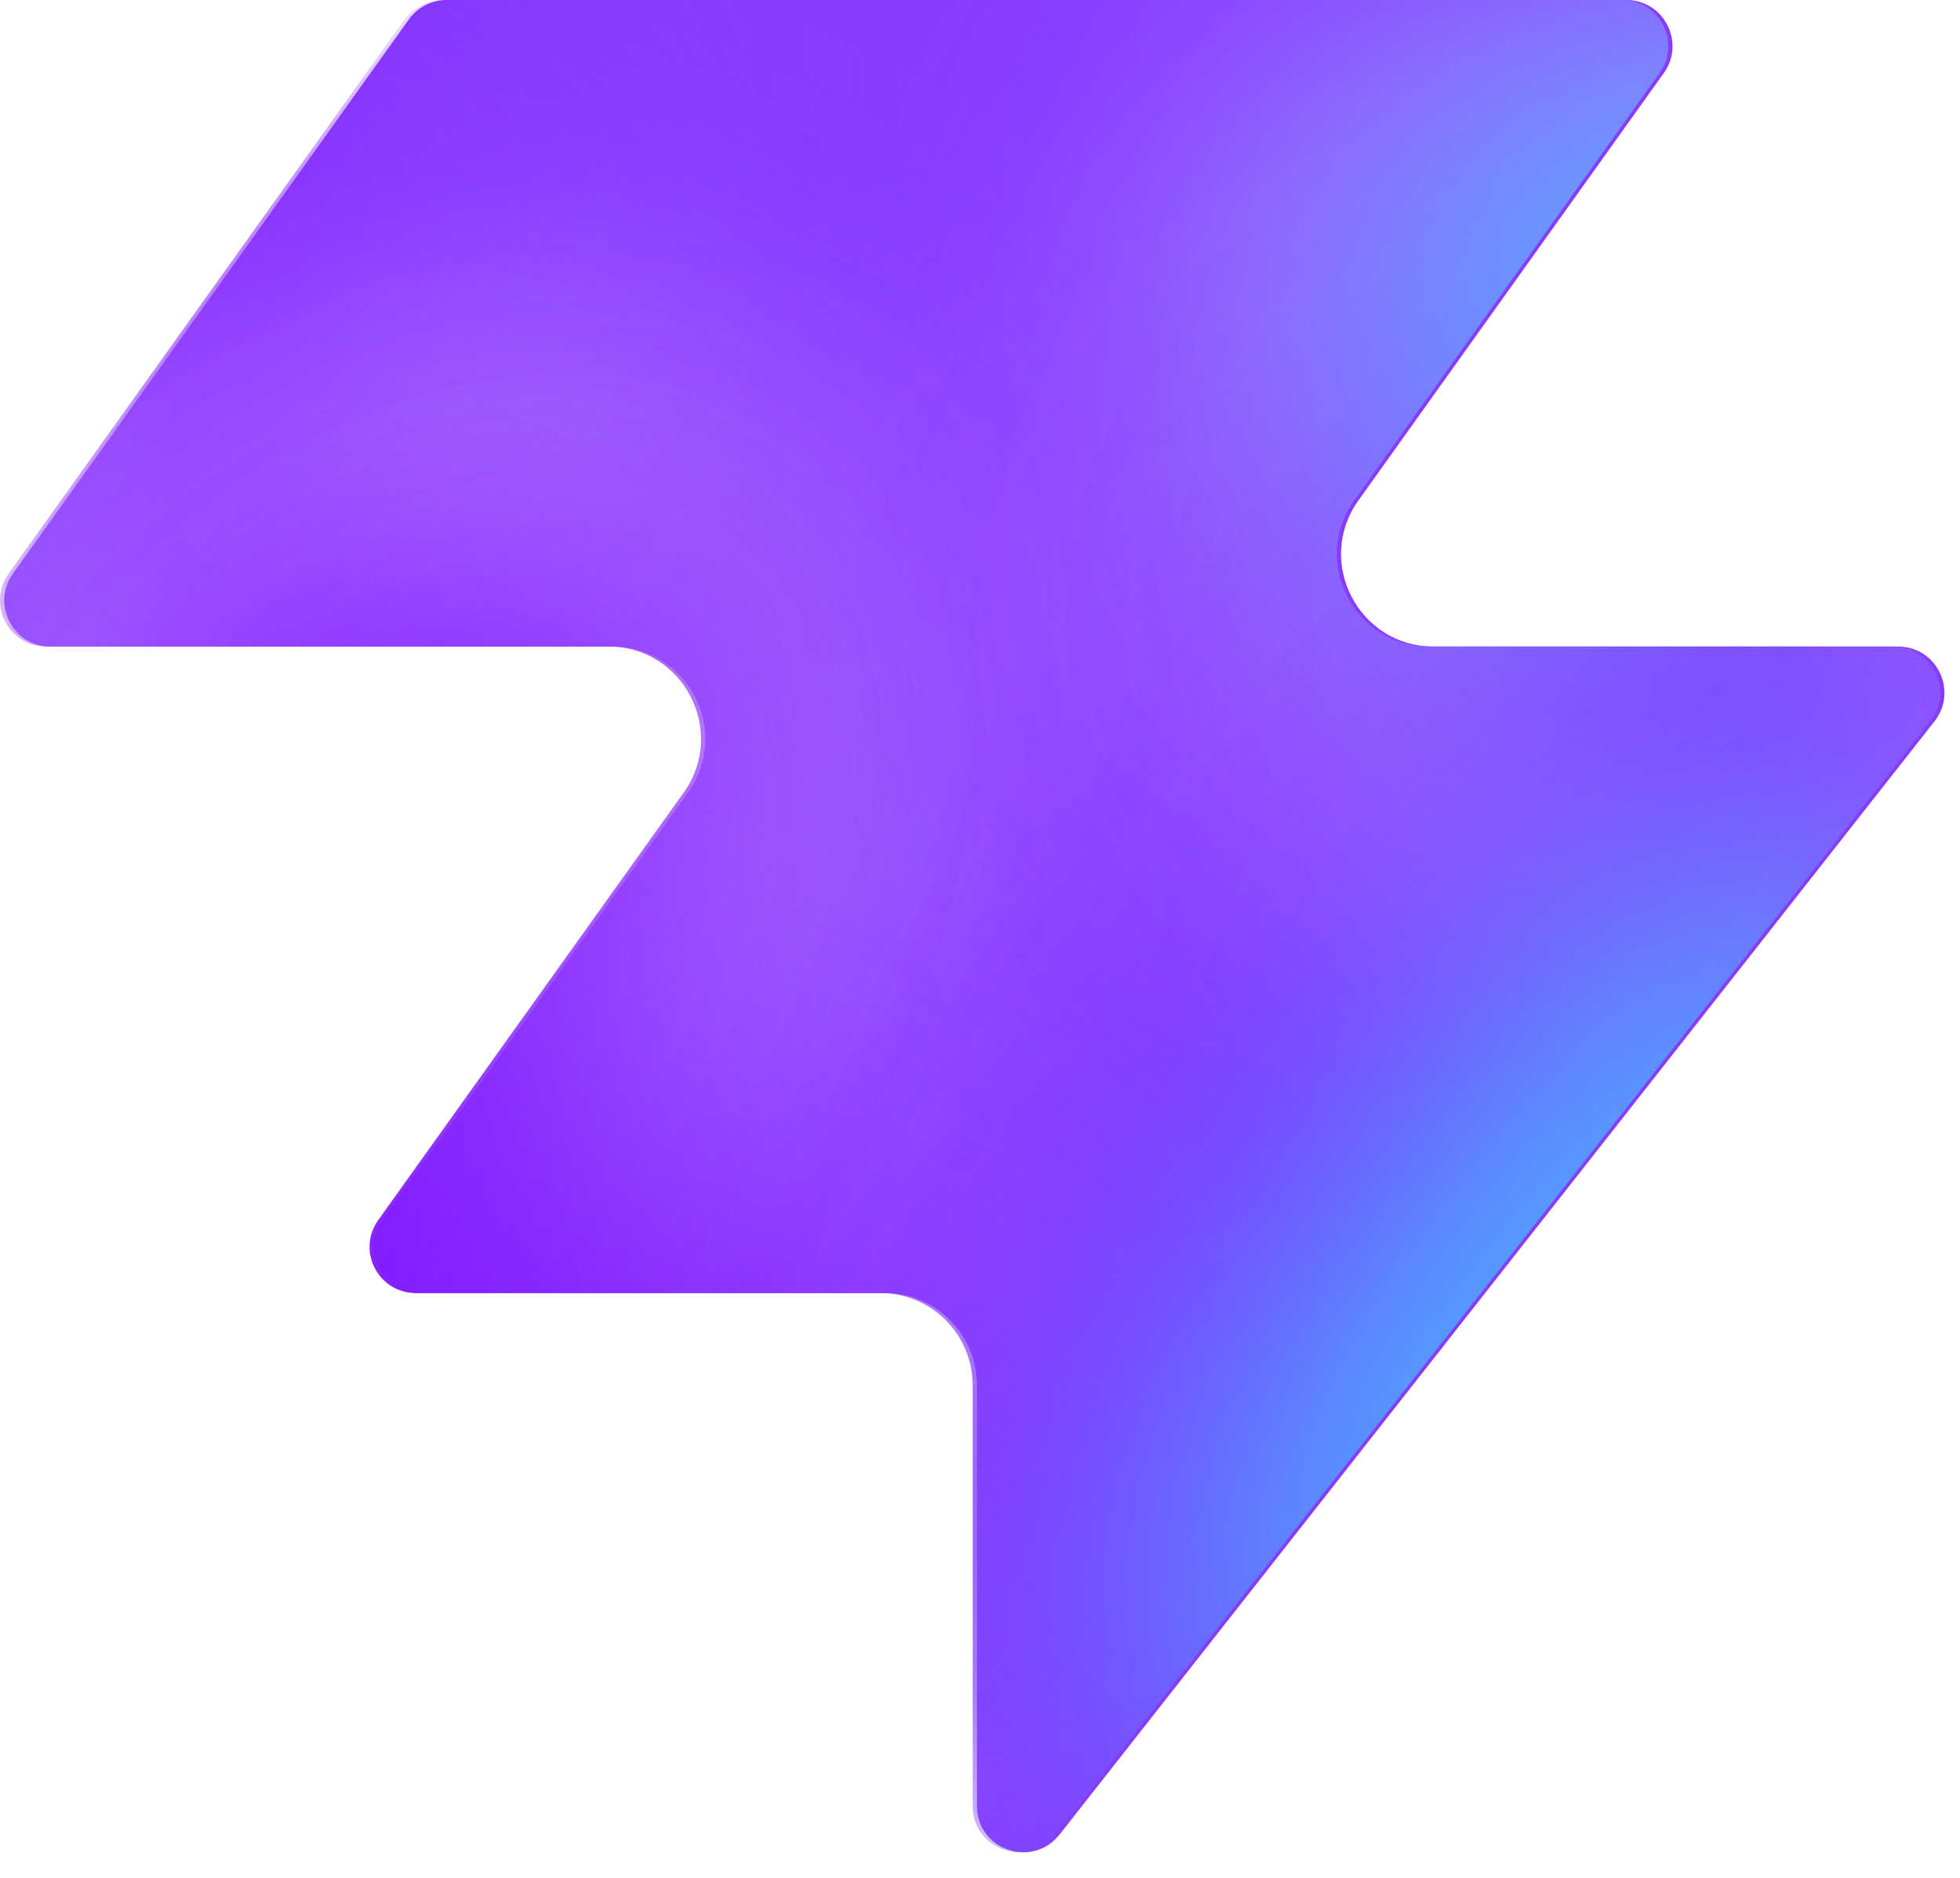
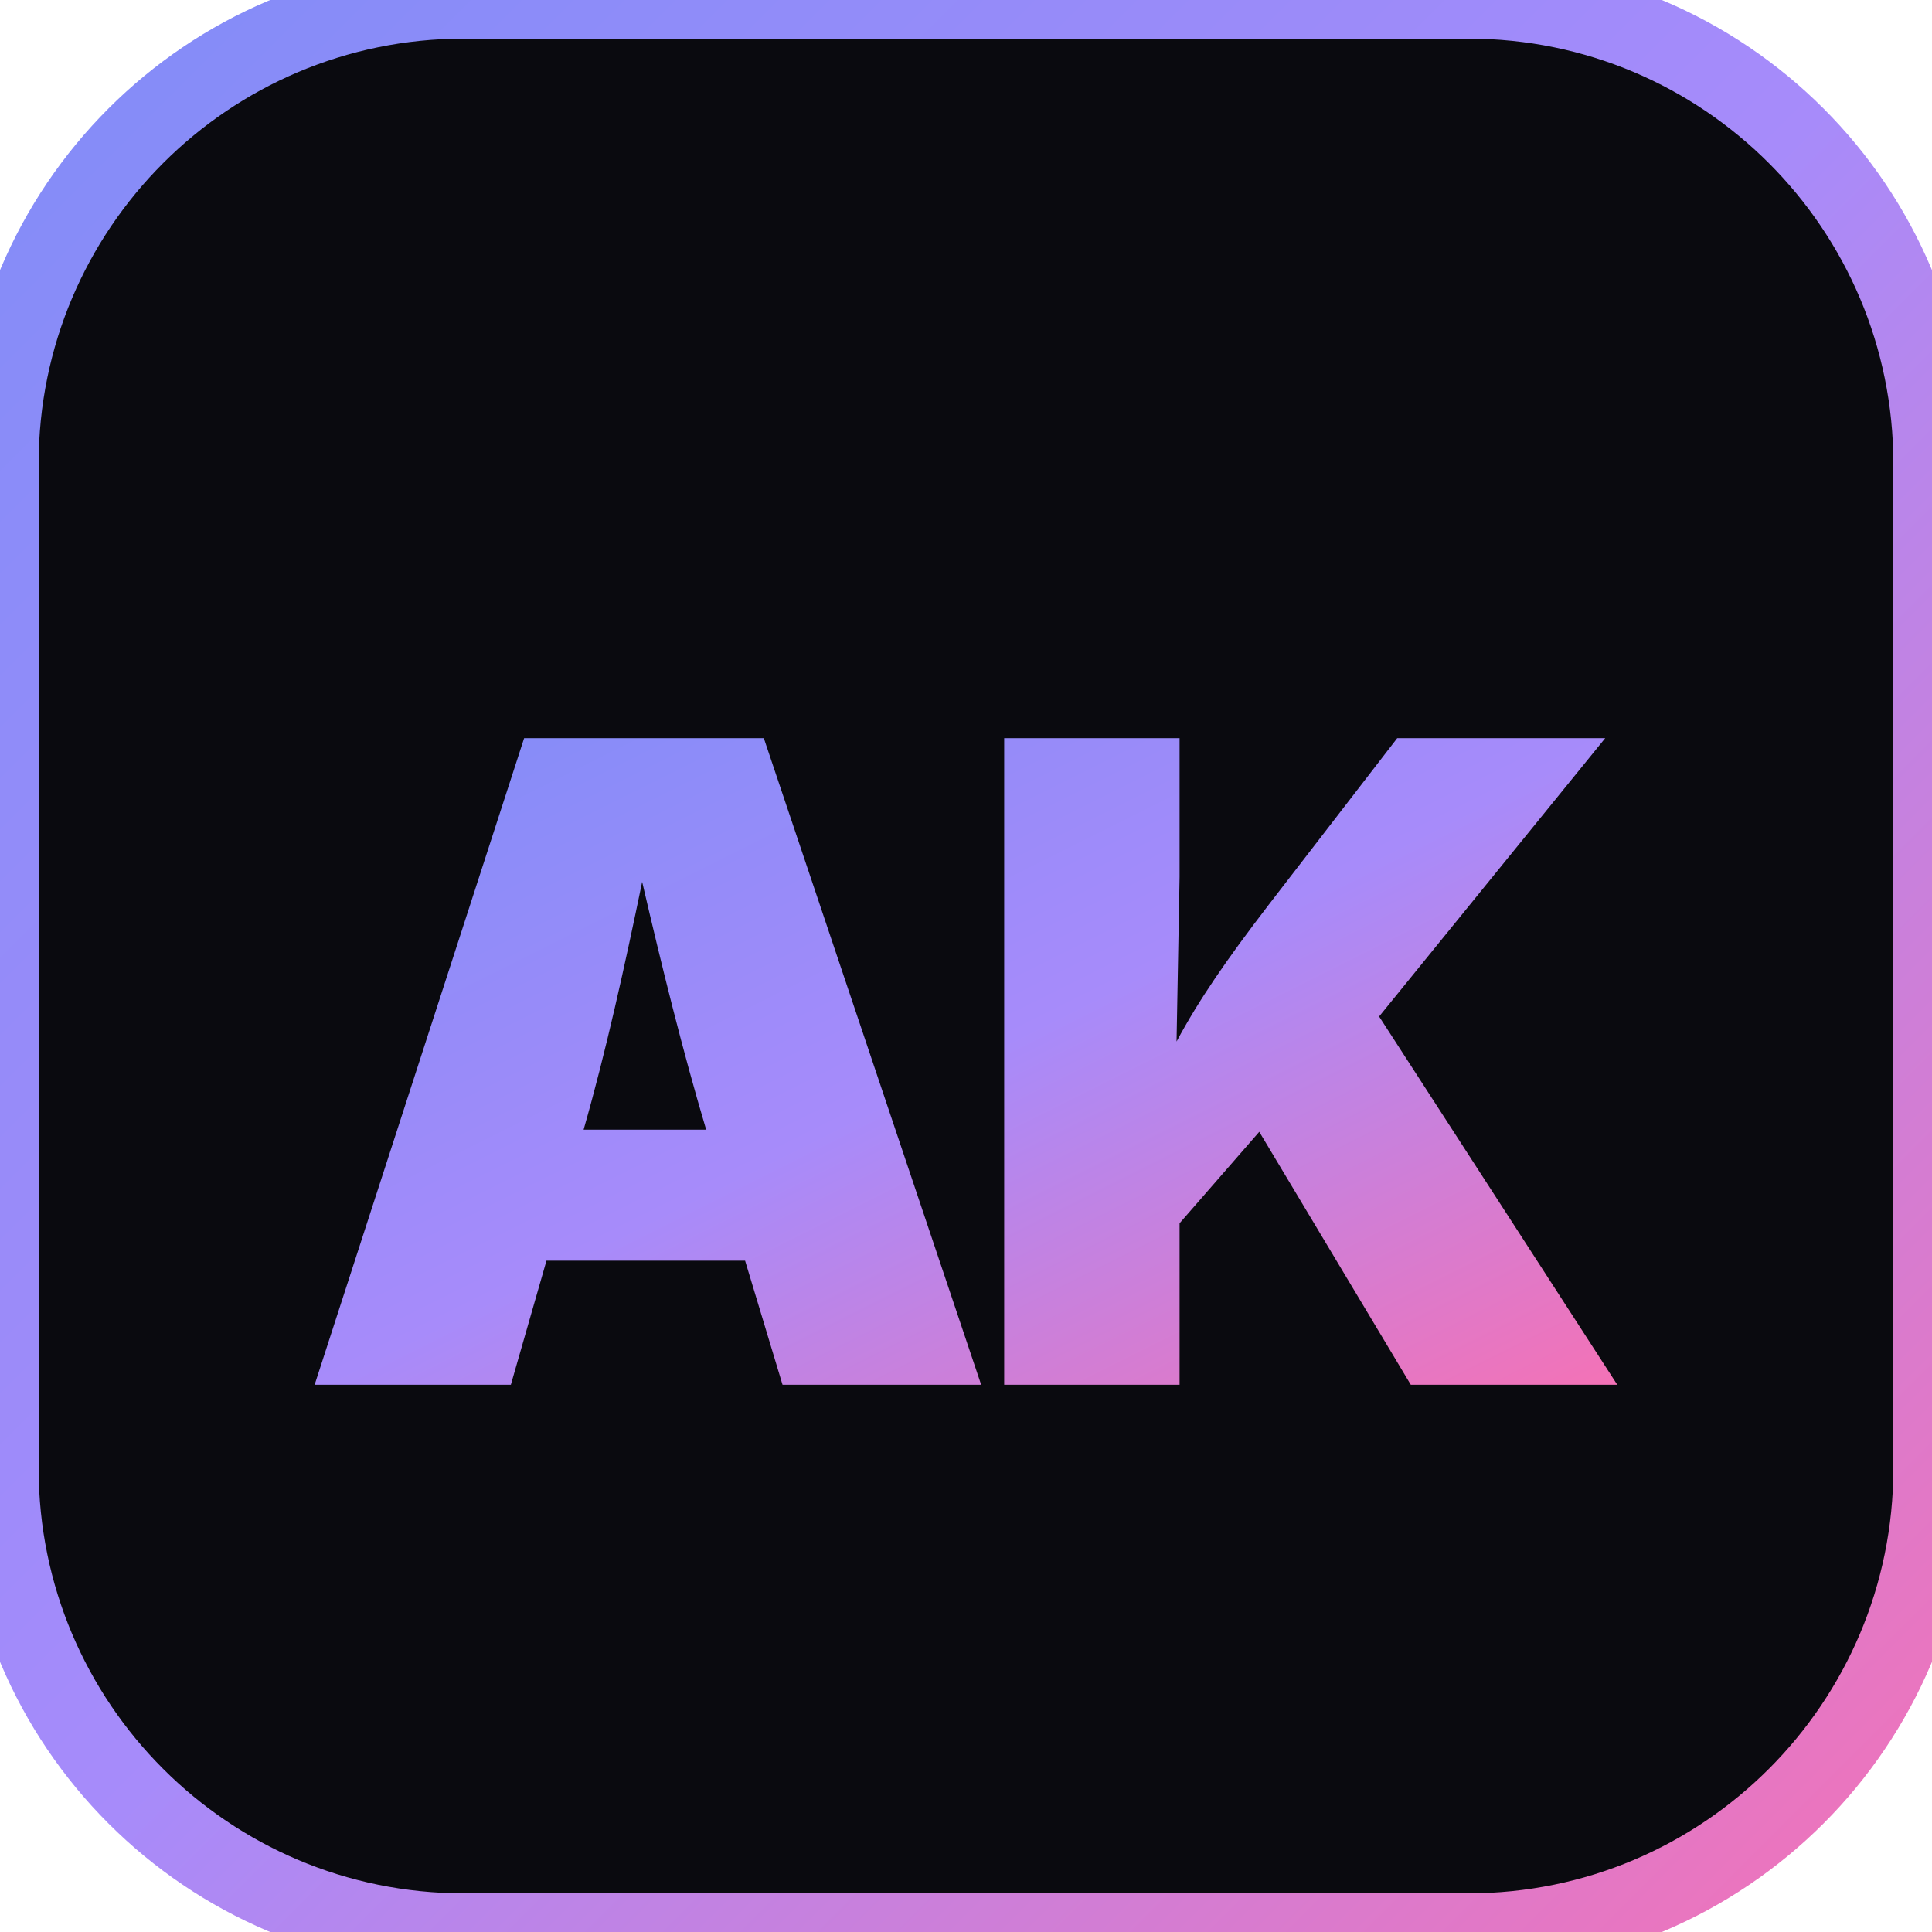
- <svg xmlns="http://www.w3.org/2000/svg" width="48" height="46" fill="none" viewBox="0 0 48 46">
-   <path fill="#863bff" d="M25.946 44.938c-.664.845-2.021.375-2.021-.698V33.937a2.26 2.26 0 0 0-2.262-2.262H10.287c-.92 0-1.456-1.04-.92-1.788l7.48-10.471c1.07-1.497 0-3.578-1.842-3.578H1.237c-.92 0-1.456-1.04-.92-1.788L10.013.474c.214-.297.556-.474.92-.474h28.894c.92 0 1.456 1.04.92 1.788l-7.48 10.471c-1.07 1.498 0 3.579 1.842 3.579h11.377c.943 0 1.473 1.088.89 1.83L25.947 44.94z" style="fill:#863bff;fill:color(display-p3 .525 .23 1);fill-opacity:1" />
-   <mask id="a" width="48" height="46" x="0" y="0" maskUnits="userSpaceOnUse" style="mask-type:alpha">
-     <path fill="#000" d="M25.842 44.938c-.664.844-2.021.375-2.021-.698V33.937a2.26 2.26 0 0 0-2.262-2.262H10.183c-.92 0-1.456-1.04-.92-1.788l7.48-10.471c1.07-1.498 0-3.579-1.842-3.579H1.133c-.92 0-1.456-1.04-.92-1.787L9.91.473c.214-.297.556-.474.92-.474h28.894c.92 0 1.456 1.04.92 1.788l-7.48 10.471c-1.07 1.498 0 3.578 1.842 3.578h11.377c.943 0 1.473 1.088.89 1.832L25.843 44.94z" style="fill:#000;fill-opacity:1" />
-   </mask>
-   <g mask="url(#a)">
-     <g filter="url(#b)">
-       <ellipse cx="5.508" cy="14.704" fill="#ede6ff" rx="5.508" ry="14.704" style="fill:#ede6ff;fill:color(display-p3 .927 .903 1);fill-opacity:1" transform="matrix(.00324 1 1 -.00324 -4.47 31.516)" />
-     </g>
-     <g filter="url(#c)">
-       <ellipse cx="10.399" cy="29.851" fill="#ede6ff" rx="10.399" ry="29.851" style="fill:#ede6ff;fill:color(display-p3 .927 .903 1);fill-opacity:1" transform="matrix(.00324 1 1 -.00324 -39.328 7.883)" />
-     </g>
-     <g filter="url(#d)">
-       <ellipse cx="5.508" cy="30.487" fill="#7e14ff" rx="5.508" ry="30.487" style="fill:#7e14ff;fill:color(display-p3 .492 .077 1);fill-opacity:1" transform="rotate(89.814 -25.913 -14.639)scale(1 -1)" />
-     </g>
-     <g filter="url(#e)">
-       <ellipse cx="5.508" cy="30.599" fill="#7e14ff" rx="5.508" ry="30.599" style="fill:#7e14ff;fill:color(display-p3 .492 .077 1);fill-opacity:1" transform="rotate(89.814 -32.644 -3.334)scale(1 -1)" />
-     </g>
-     <g filter="url(#f)">
-       <ellipse cx="5.508" cy="30.599" fill="#7e14ff" rx="5.508" ry="30.599" style="fill:#7e14ff;fill:color(display-p3 .492 .077 1);fill-opacity:1" transform="matrix(.00324 1 1 -.00324 -34.34 30.47)" />
-     </g>
-     <g filter="url(#g)">
-       <ellipse cx="14.072" cy="22.078" fill="#ede6ff" rx="14.072" ry="22.078" style="fill:#ede6ff;fill:color(display-p3 .927 .903 1);fill-opacity:1" transform="rotate(93.35 24.506 48.493)scale(-1 1)" />
-     </g>
-     <g filter="url(#h)">
-       <ellipse cx="3.47" cy="21.501" fill="#7e14ff" rx="3.47" ry="21.501" style="fill:#7e14ff;fill:color(display-p3 .492 .077 1);fill-opacity:1" transform="rotate(89.009 28.708 47.59)scale(-1 1)" />
-     </g>
-     <g filter="url(#i)">
-       <ellipse cx="3.47" cy="21.501" fill="#7e14ff" rx="3.47" ry="21.501" style="fill:#7e14ff;fill:color(display-p3 .492 .077 1);fill-opacity:1" transform="rotate(89.009 28.708 47.59)scale(-1 1)" />
-     </g>
-     <g filter="url(#j)">
-       <ellipse cx=".387" cy="8.972" fill="#7e14ff" rx="4.407" ry="29.108" style="fill:#7e14ff;fill:color(display-p3 .492 .077 1);fill-opacity:1" transform="rotate(39.51 .387 8.972)" />
-     </g>
-     <g filter="url(#k)">
-       <ellipse cx="47.523" cy="-6.092" fill="#7e14ff" rx="4.407" ry="29.108" style="fill:#7e14ff;fill:color(display-p3 .492 .077 1);fill-opacity:1" transform="rotate(37.892 47.523 -6.092)" />
-     </g>
-     <g filter="url(#l)">
-       <ellipse cx="41.412" cy="6.333" fill="#47bfff" rx="5.971" ry="9.665" style="fill:#47bfff;fill:color(display-p3 .28 .748 1);fill-opacity:1" transform="rotate(37.892 41.412 6.333)" />
-     </g>
-     <g filter="url(#m)">
-       <ellipse cx="-1.879" cy="38.332" fill="#7e14ff" rx="4.407" ry="29.108" style="fill:#7e14ff;fill:color(display-p3 .492 .077 1);fill-opacity:1" transform="rotate(37.892 -1.88 38.332)" />
-     </g>
-     <g filter="url(#n)">
-       <ellipse cx="-1.879" cy="38.332" fill="#7e14ff" rx="4.407" ry="29.108" style="fill:#7e14ff;fill:color(display-p3 .492 .077 1);fill-opacity:1" transform="rotate(37.892 -1.88 38.332)" />
-     </g>
-     <g filter="url(#o)">
-       <ellipse cx="35.651" cy="29.907" fill="#7e14ff" rx="4.407" ry="29.108" style="fill:#7e14ff;fill:color(display-p3 .492 .077 1);fill-opacity:1" transform="rotate(37.892 35.651 29.907)" />
-     </g>
-     <g filter="url(#p)">
-       <ellipse cx="38.418" cy="32.4" fill="#47bfff" rx="5.971" ry="15.297" style="fill:#47bfff;fill:color(display-p3 .28 .748 1);fill-opacity:1" transform="rotate(37.892 38.418 32.4)" />
-     </g>
-   </g>
+ <svg xmlns="http://www.w3.org/2000/svg" viewBox="0 0 100 100">
  <defs>
-     <filter id="b" width="60.045" height="41.654" x="-19.77" y="16.149" color-interpolation-filters="sRGB" filterUnits="userSpaceOnUse">
-       <feFlood flood-opacity="0" result="BackgroundImageFix" />
-       <feBlend in="SourceGraphic" in2="BackgroundImageFix" result="shape" />
-       <feGaussianBlur result="effect1_foregroundBlur_2002_17158" stdDeviation="7.659" />
-     </filter>
-     <filter id="c" width="90.34" height="51.437" x="-54.613" y="-7.533" color-interpolation-filters="sRGB" filterUnits="userSpaceOnUse">
-       <feFlood flood-opacity="0" result="BackgroundImageFix" />
-       <feBlend in="SourceGraphic" in2="BackgroundImageFix" result="shape" />
-       <feGaussianBlur result="effect1_foregroundBlur_2002_17158" stdDeviation="7.659" />
-     </filter>
-     <filter id="d" width="79.355" height="29.4" x="-49.64" y="2.03" color-interpolation-filters="sRGB" filterUnits="userSpaceOnUse">
-       <feFlood flood-opacity="0" result="BackgroundImageFix" />
-       <feBlend in="SourceGraphic" in2="BackgroundImageFix" result="shape" />
-       <feGaussianBlur result="effect1_foregroundBlur_2002_17158" stdDeviation="4.596" />
-     </filter>
-     <filter id="e" width="79.579" height="29.4" x="-45.045" y="20.029" color-interpolation-filters="sRGB" filterUnits="userSpaceOnUse">
-       <feFlood flood-opacity="0" result="BackgroundImageFix" />
-       <feBlend in="SourceGraphic" in2="BackgroundImageFix" result="shape" />
-       <feGaussianBlur result="effect1_foregroundBlur_2002_17158" stdDeviation="4.596" />
-     </filter>
-     <filter id="f" width="79.579" height="29.4" x="-43.513" y="21.178" color-interpolation-filters="sRGB" filterUnits="userSpaceOnUse">
-       <feFlood flood-opacity="0" result="BackgroundImageFix" />
-       <feBlend in="SourceGraphic" in2="BackgroundImageFix" result="shape" />
-       <feGaussianBlur result="effect1_foregroundBlur_2002_17158" stdDeviation="4.596" />
-     </filter>
-     <filter id="g" width="74.749" height="58.852" x="15.756" y="-17.901" color-interpolation-filters="sRGB" filterUnits="userSpaceOnUse">
-       <feFlood flood-opacity="0" result="BackgroundImageFix" />
-       <feBlend in="SourceGraphic" in2="BackgroundImageFix" result="shape" />
-       <feGaussianBlur result="effect1_foregroundBlur_2002_17158" stdDeviation="7.659" />
-     </filter>
-     <filter id="h" width="61.377" height="25.362" x="23.548" y="2.284" color-interpolation-filters="sRGB" filterUnits="userSpaceOnUse">
-       <feFlood flood-opacity="0" result="BackgroundImageFix" />
-       <feBlend in="SourceGraphic" in2="BackgroundImageFix" result="shape" />
-       <feGaussianBlur result="effect1_foregroundBlur_2002_17158" stdDeviation="4.596" />
-     </filter>
-     <filter id="i" width="61.377" height="25.362" x="23.548" y="2.284" color-interpolation-filters="sRGB" filterUnits="userSpaceOnUse">
-       <feFlood flood-opacity="0" result="BackgroundImageFix" />
-       <feBlend in="SourceGraphic" in2="BackgroundImageFix" result="shape" />
-       <feGaussianBlur result="effect1_foregroundBlur_2002_17158" stdDeviation="4.596" />
-     </filter>
-     <filter id="j" width="56.045" height="63.649" x="-27.636" y="-22.853" color-interpolation-filters="sRGB" filterUnits="userSpaceOnUse">
-       <feFlood flood-opacity="0" result="BackgroundImageFix" />
-       <feBlend in="SourceGraphic" in2="BackgroundImageFix" result="shape" />
-       <feGaussianBlur result="effect1_foregroundBlur_2002_17158" stdDeviation="4.596" />
-     </filter>
-     <filter id="k" width="54.814" height="64.646" x="20.116" y="-38.415" color-interpolation-filters="sRGB" filterUnits="userSpaceOnUse">
-       <feFlood flood-opacity="0" result="BackgroundImageFix" />
-       <feBlend in="SourceGraphic" in2="BackgroundImageFix" result="shape" />
-       <feGaussianBlur result="effect1_foregroundBlur_2002_17158" stdDeviation="4.596" />
-     </filter>
-     <filter id="l" width="33.541" height="35.313" x="24.641" y="-11.323" color-interpolation-filters="sRGB" filterUnits="userSpaceOnUse">
-       <feFlood flood-opacity="0" result="BackgroundImageFix" />
-       <feBlend in="SourceGraphic" in2="BackgroundImageFix" result="shape" />
-       <feGaussianBlur result="effect1_foregroundBlur_2002_17158" stdDeviation="4.596" />
-     </filter>
-     <filter id="m" width="54.814" height="64.646" x="-29.286" y="6.009" color-interpolation-filters="sRGB" filterUnits="userSpaceOnUse">
-       <feFlood flood-opacity="0" result="BackgroundImageFix" />
-       <feBlend in="SourceGraphic" in2="BackgroundImageFix" result="shape" />
-       <feGaussianBlur result="effect1_foregroundBlur_2002_17158" stdDeviation="4.596" />
-     </filter>
-     <filter id="n" width="54.814" height="64.646" x="-29.286" y="6.009" color-interpolation-filters="sRGB" filterUnits="userSpaceOnUse">
-       <feFlood flood-opacity="0" result="BackgroundImageFix" />
-       <feBlend in="SourceGraphic" in2="BackgroundImageFix" result="shape" />
-       <feGaussianBlur result="effect1_foregroundBlur_2002_17158" stdDeviation="4.596" />
-     </filter>
-     <filter id="o" width="54.814" height="64.646" x="8.244" y="-2.416" color-interpolation-filters="sRGB" filterUnits="userSpaceOnUse">
-       <feFlood flood-opacity="0" result="BackgroundImageFix" />
-       <feBlend in="SourceGraphic" in2="BackgroundImageFix" result="shape" />
-       <feGaussianBlur result="effect1_foregroundBlur_2002_17158" stdDeviation="4.596" />
-     </filter>
-     <filter id="p" width="39.409" height="43.623" x="18.713" y="10.588" color-interpolation-filters="sRGB" filterUnits="userSpaceOnUse">
-       <feFlood flood-opacity="0" result="BackgroundImageFix" />
-       <feBlend in="SourceGraphic" in2="BackgroundImageFix" result="shape" />
-       <feGaussianBlur result="effect1_foregroundBlur_2002_17158" stdDeviation="4.596" />
-     </filter>
+     <linearGradient id="grad" x1="0%" y1="0%" x2="100%" y2="100%">
+       <stop offset="0%" stop-color="#818cf8" />
+       <stop offset="50%" stop-color="#a78bfa" />
+       <stop offset="100%" stop-color="#f472b6" />
+     </linearGradient>
  </defs>
+   <rect width="100" height="100" rx="24" fill="#0a0a0f" stroke="url(#grad)" stroke-width="4" />
+   <text x="50" y="54" font-family="system-ui, -apple-system, sans-serif" font-weight="900" font-size="46" fill="url(#grad)" text-anchor="middle" dominant-baseline="middle" letter-spacing="-2">
+     AK
+   </text>
</svg>
